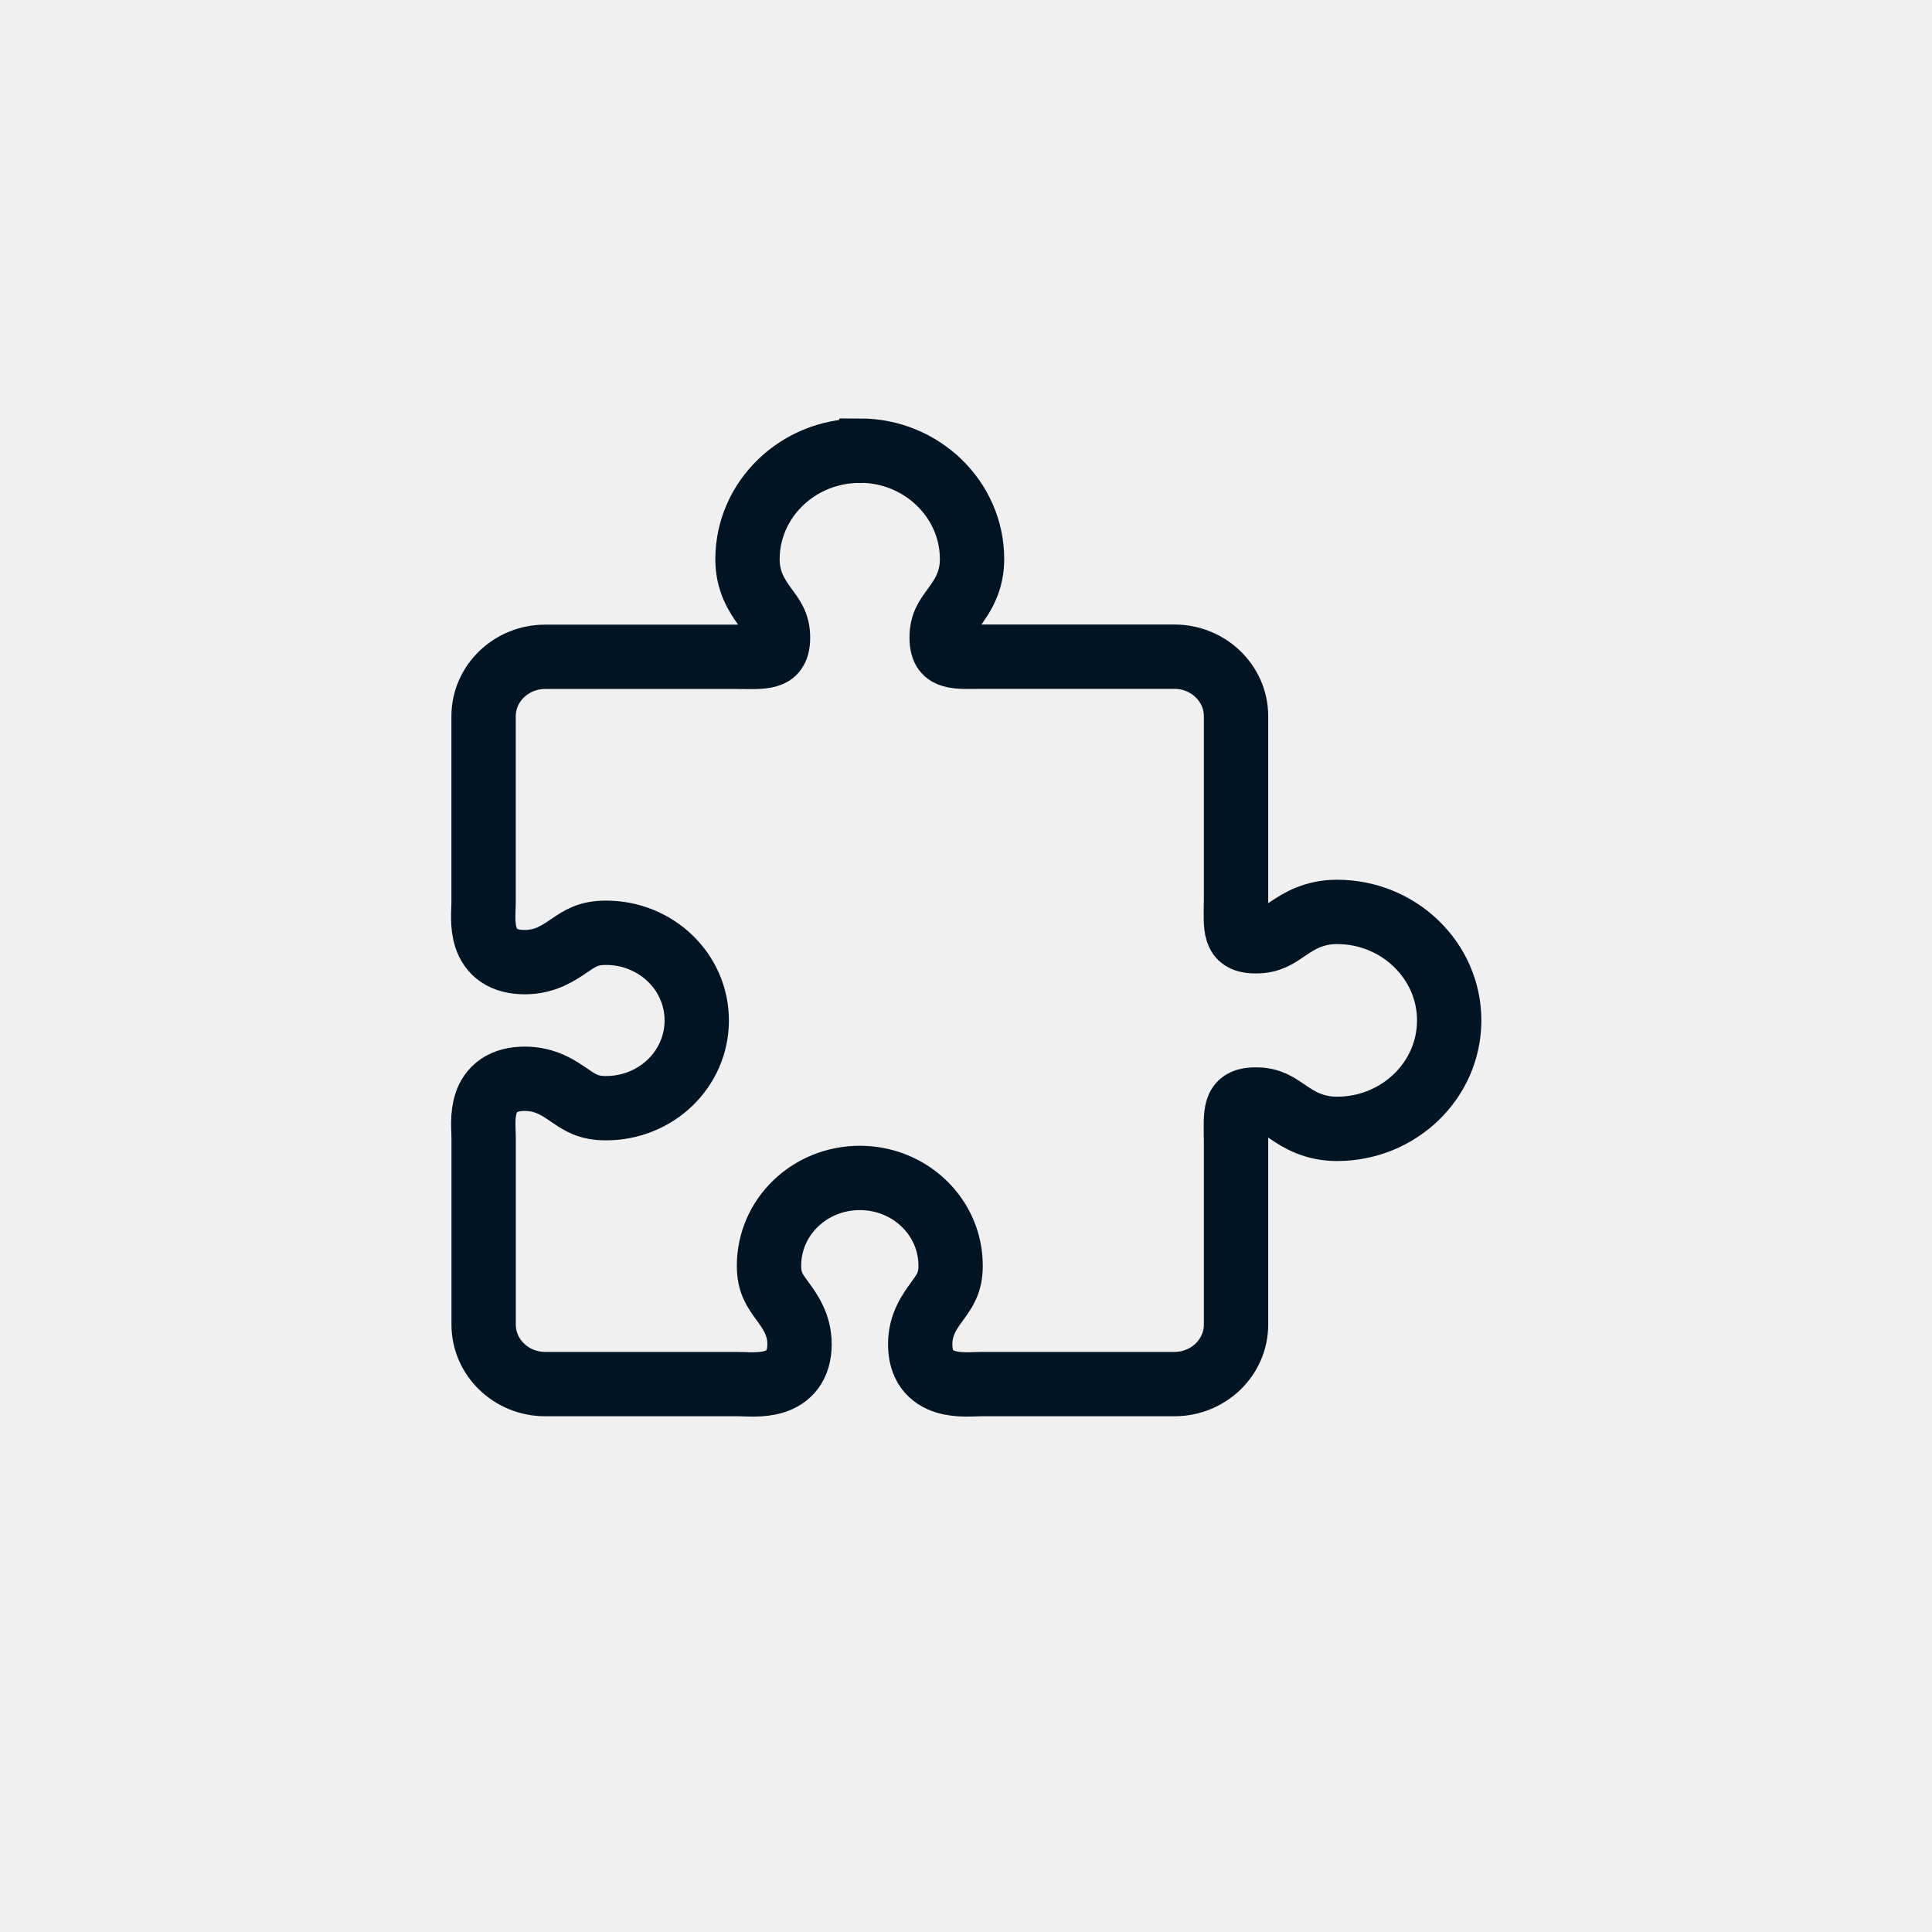
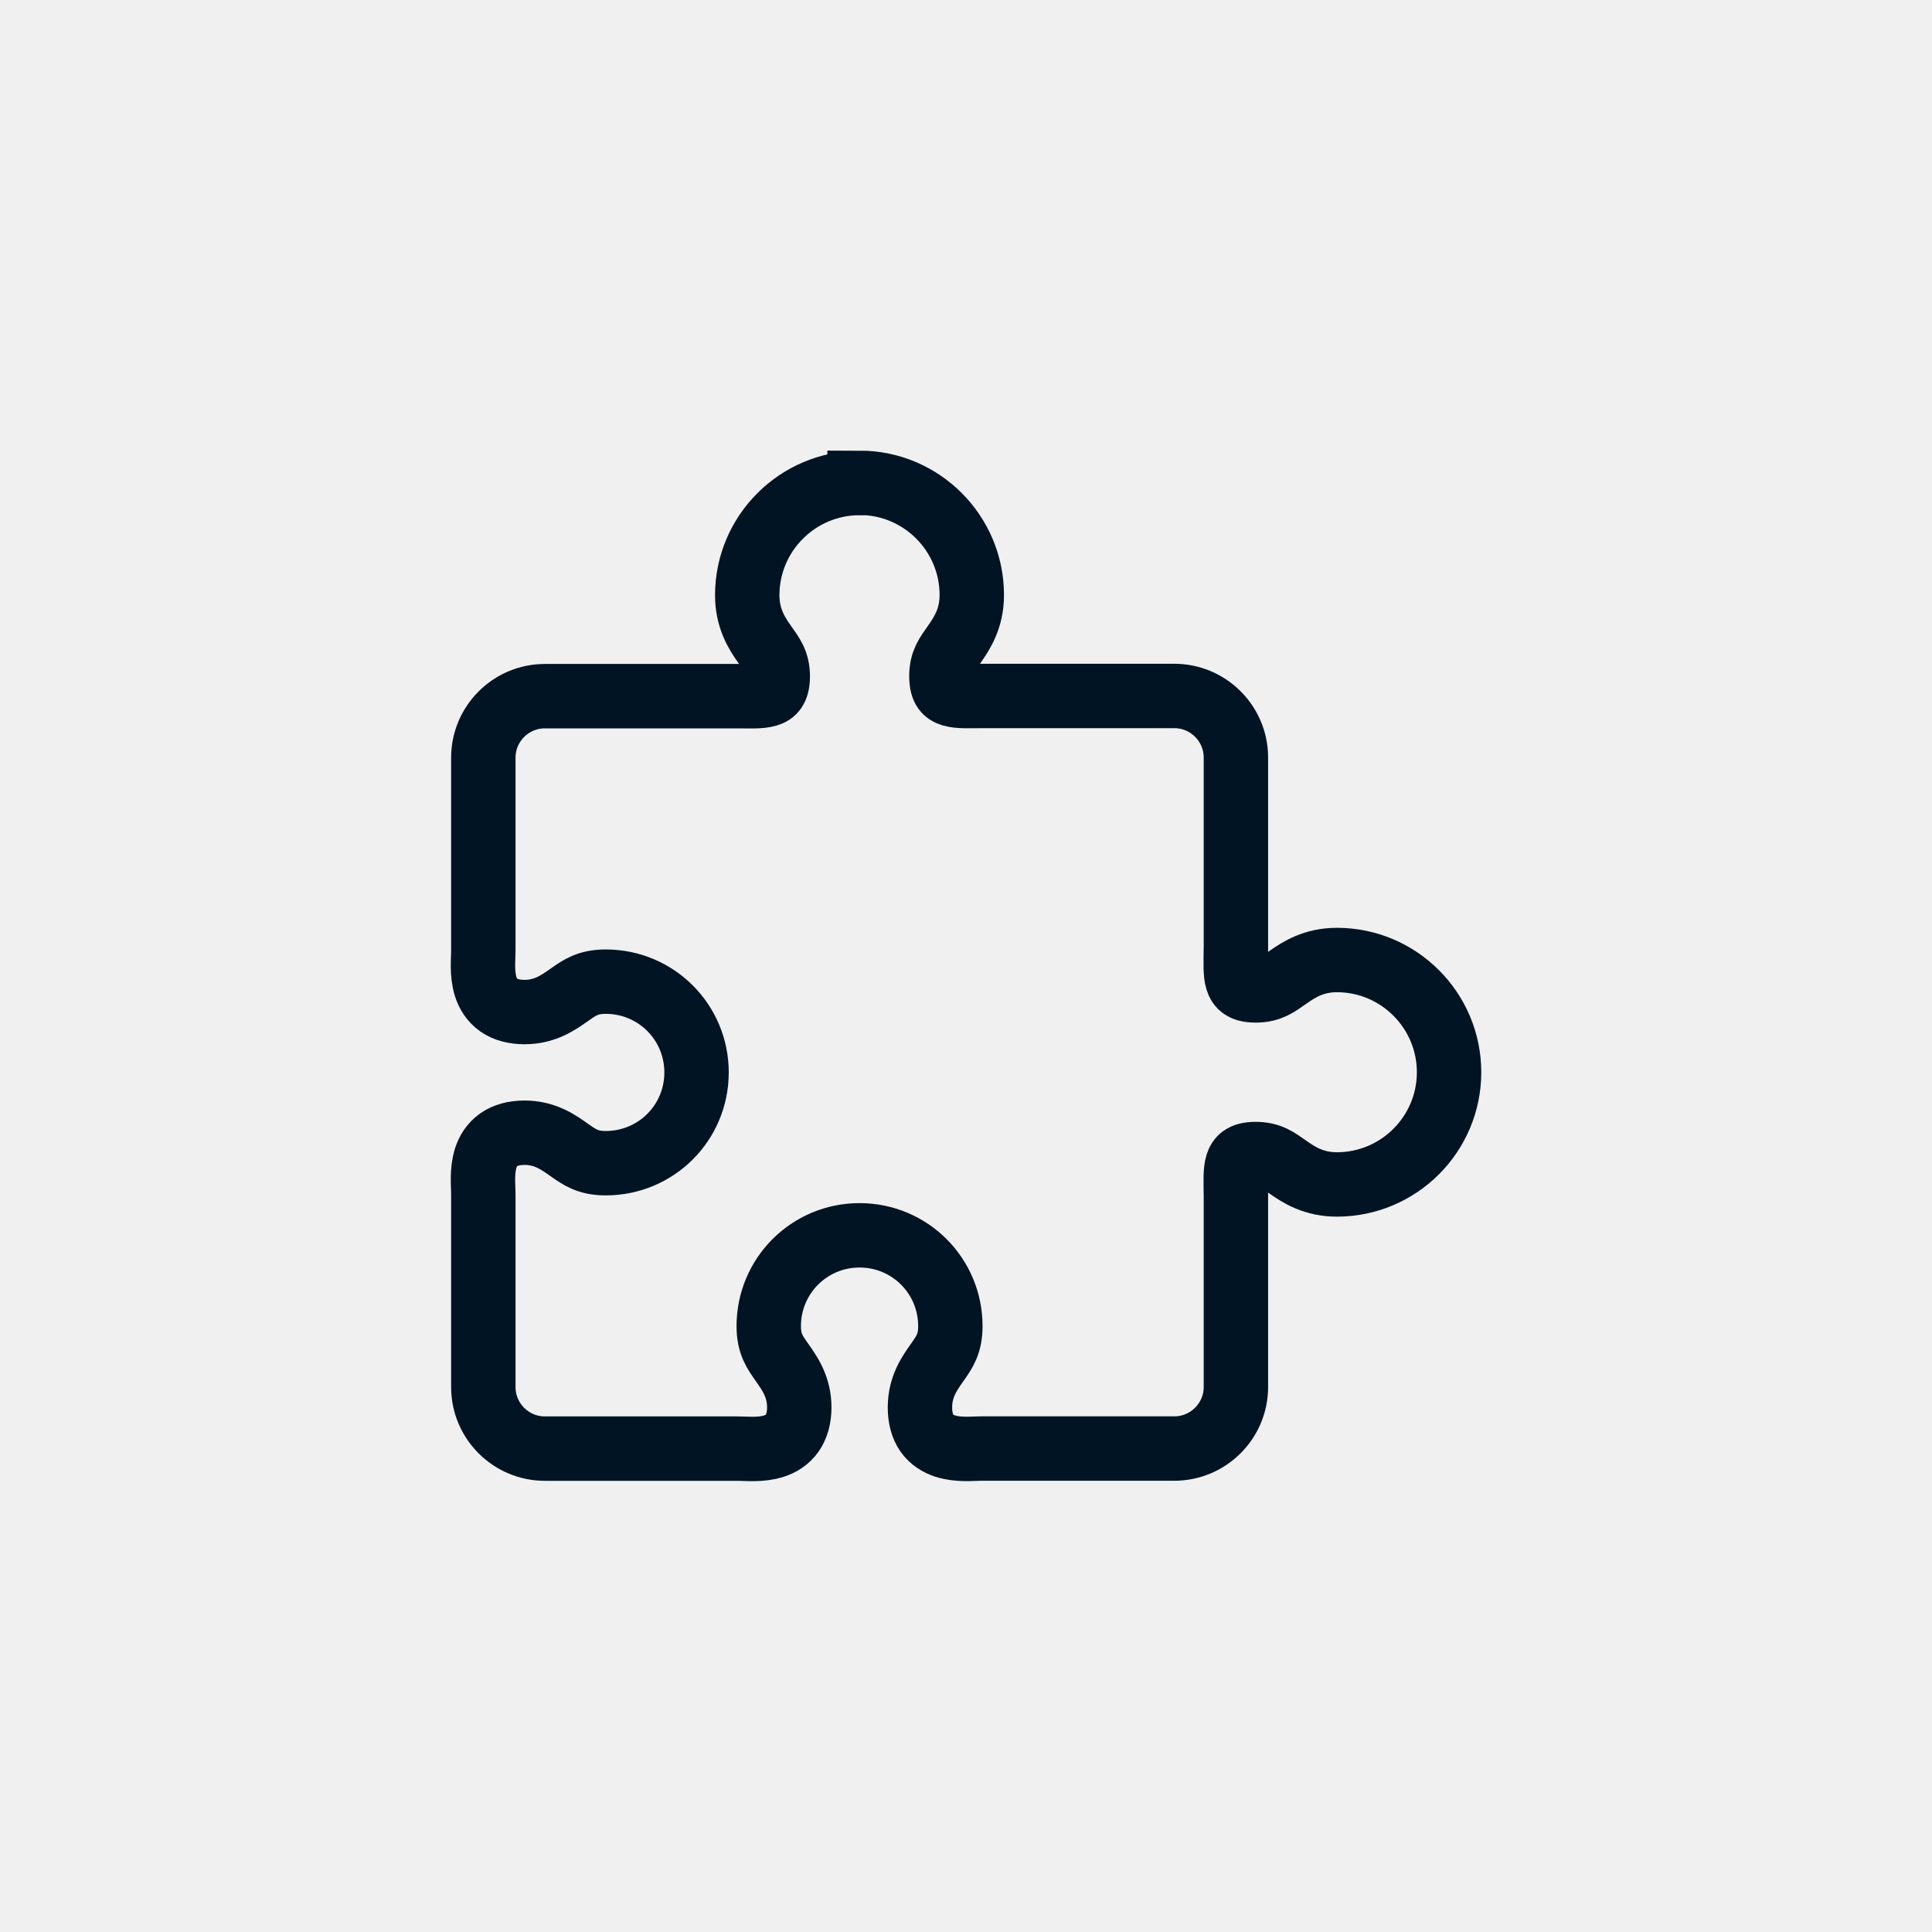
<svg xmlns="http://www.w3.org/2000/svg" width="30" height="30" viewBox="0 0 30 30" fill="none" version="1.1" id="svg11">
-   <path d="m 13.35,6.999 c -0.961,-2.3e-5 -1.743,0.756 -1.743,1.685 0,0.345 0.147,0.568 0.267,0.733 0.12,0.165 0.207,0.267 0.207,0.486 0,0.109 -0.024,0.169 -0.049,0.204 -0.025,0.035 -0.057,0.054 -0.111,0.07 -0.108,0.033 -0.29,0.022 -0.461,0.022 H 8.464 c -0.526,0 -0.955,0.414 -0.955,0.923 v 2.896 c 0,0.139 -0.027,0.343 0.038,0.543 0.033,0.1 0.096,0.202 0.2,0.273 0.104,0.071 0.24,0.106 0.401,0.106 0.322,0 0.53,-0.146 0.695,-0.258 0.165,-0.112 0.292,-0.198 0.566,-0.198 0.78,0 1.41,0.608 1.41,1.362 0,0.754 -0.629,1.362 -1.41,1.362 -0.274,0 -0.401,-0.086 -0.566,-0.199 C 8.678,16.896 8.471,16.751 8.149,16.751 c -0.161,0 -0.297,0.035 -0.401,0.106 -0.104,0.071 -0.168,0.173 -0.2,0.273 -0.065,0.2 -0.038,0.404 -0.038,0.544 v 2.895 c 0,0.509 0.429,0.923 0.955,0.923 h 2.995 c 0.144,1.42e-4 0.355,0.026 0.562,-0.037 0.104,-0.032 0.209,-0.093 0.283,-0.194 0.073,-0.101 0.11,-0.232 0.11,-0.388 0,-0.311 -0.151,-0.513 -0.267,-0.673 -0.116,-0.16 -0.207,-0.281 -0.207,-0.546 0,-0.754 0.629,-1.363 1.41,-1.363 0.78,0 1.41,0.608 1.41,1.363 0,0.264 -0.089,0.386 -0.205,0.546 -0.116,0.16 -0.267,0.362 -0.267,0.673 0,0.156 0.035,0.287 0.108,0.388 0.073,0.101 0.181,0.162 0.284,0.194 0.207,0.063 0.418,0.037 0.562,0.037 h 2.994 c 0.526,0 0.956,-0.414 0.956,-0.923 v -2.895 c -7e-5,-0.006 -4.98e-4,-0.012 -0.001,-0.019 -7.14e-4,-0.16 -0.009,-0.328 0.023,-0.429 0.017,-0.052 0.038,-0.083 0.074,-0.107 0.036,-0.024 0.096,-0.046 0.209,-0.046 0.227,0 0.334,0.082 0.505,0.198 0.17,0.116 0.401,0.258 0.758,0.258 0.961,0 1.742,-0.755 1.742,-1.684 0,-0.928 -0.781,-1.685 -1.742,-1.685 -0.357,0 -0.587,0.142 -0.758,0.258 -0.171,0.116 -0.278,0.198 -0.505,0.198 -0.113,0 -0.173,-0.022 -0.209,-0.046 -0.036,-0.024 -0.057,-0.055 -0.074,-0.107 -0.033,-0.101 -0.024,-0.269 -0.023,-0.429 7.17e-4,-0.006 0.001,-0.012 0.001,-0.018 v -2.896 c 0,-0.508 -0.43,-0.923 -0.956,-0.923 h -2.994 c -0.171,0 -0.354,0.011 -0.462,-0.022 -0.054,-0.016 -0.086,-0.036 -0.111,-0.07 -0.025,-0.035 -0.048,-0.094 -0.048,-0.204 0,-0.219 0.085,-0.321 0.205,-0.486 0.12,-0.165 0.267,-0.388 0.267,-0.733 0,-0.928 -0.782,-1.685 -1.743,-1.685 z" stroke="#001423" stroke-width="0.593" id="path2" style="stroke-width:0.999;stroke-miterlimit:4;stroke-dasharray:none" />
+   <path d="m 13.347,7.5 c -0.961,-2.42e-5 -1.744,0.782 -1.744,1.743 0,0.357 0.147,0.588 0.267,0.758 0.12,0.17 0.207,0.277 0.207,0.503 0,0.113 -0.024,0.175 -0.049,0.211 -0.025,0.036 -0.057,0.056 -0.111,0.072 -0.108,0.034 -0.29,0.023 -0.461,0.023 H 8.46 c -0.526,0 -0.955,0.429 -0.955,0.955 v 2.996 c 0,0.144 -0.027,0.355 0.038,0.562 0.033,0.104 0.096,0.209 0.201,0.283 0.104,0.073 0.24,0.109 0.401,0.109 0.322,0 0.53,-0.151 0.695,-0.267 0.165,-0.116 0.292,-0.205 0.566,-0.205 0.781,0 1.41,0.629 1.41,1.41 0,0.781 -0.629,1.409 -1.41,1.409 -0.274,0 -0.401,-0.089 -0.566,-0.205 C 8.675,17.74 8.467,17.589 8.145,17.589 c -0.161,0 -0.297,0.036 -0.401,0.109 -0.104,0.073 -0.168,0.179 -0.201,0.283 -0.065,0.207 -0.038,0.418 -0.038,0.562 v 2.996 c 0,0.526 0.429,0.955 0.955,0.955 H 11.456 c 0.144,1.47e-4 0.356,0.027 0.562,-0.039 0.104,-0.033 0.21,-0.096 0.283,-0.201 0.073,-0.104 0.11,-0.24 0.11,-0.401 0,-0.322 -0.151,-0.531 -0.267,-0.696 -0.116,-0.165 -0.207,-0.291 -0.207,-0.565 0,-0.781 0.63,-1.41 1.41,-1.41 0.781,0 1.41,0.629 1.41,1.41 0,0.274 -0.089,0.4 -0.205,0.565 -0.116,0.165 -0.267,0.374 -0.267,0.696 0,0.161 0.035,0.297 0.108,0.401 0.073,0.104 0.181,0.168 0.285,0.201 0.207,0.065 0.418,0.038 0.562,0.038 h 2.995 c 0.526,0 0.956,-0.429 0.956,-0.955 v -2.996 c -6.6e-5,-0.005 -4.96e-4,-0.013 -0.001,-0.019 -7.15e-4,-0.165 -0.01,-0.34 0.023,-0.444 0.017,-0.054 0.038,-0.085 0.074,-0.111 0.036,-0.025 0.096,-0.048 0.209,-0.048 0.227,0 0.334,0.085 0.505,0.205 0.17,0.12 0.401,0.267 0.758,0.267 0.961,0 1.742,-0.781 1.742,-1.742 0,-0.961 -0.781,-1.743 -1.742,-1.743 -0.357,0 -0.587,0.147 -0.758,0.267 -0.171,0.12 -0.278,0.205 -0.505,0.205 -0.113,0 -0.173,-0.023 -0.209,-0.048 -0.036,-0.025 -0.057,-0.057 -0.074,-0.111 -0.033,-0.104 -0.024,-0.278 -0.023,-0.444 7.14e-4,-0.004 0.001,-0.012 0.001,-0.018 v -2.996 c 0,-0.526 -0.43,-0.955 -0.956,-0.955 H 15.24 c -0.171,0 -0.354,0.011 -0.463,-0.023 -0.054,-0.017 -0.086,-0.037 -0.111,-0.072 -0.025,-0.036 -0.048,-0.097 -0.048,-0.211 0,-0.226 0.085,-0.332 0.205,-0.503 0.12,-0.171 0.267,-0.401 0.267,-0.758 0,-0.961 -0.782,-1.743 -1.743,-1.743 z" stroke="#001423" stroke-width="0.593" id="path2" style="stroke-width:1;stroke-miterlimit:4;stroke-dasharray:none" />
  <defs id="defs9">
    <clipPath id="clip0_1179:2925">
      <rect width="22" height="22" fill="#ffffff" transform="translate(0.742188)" id="rect6" x="0" y="0" />
    </clipPath>
  </defs>
</svg>
